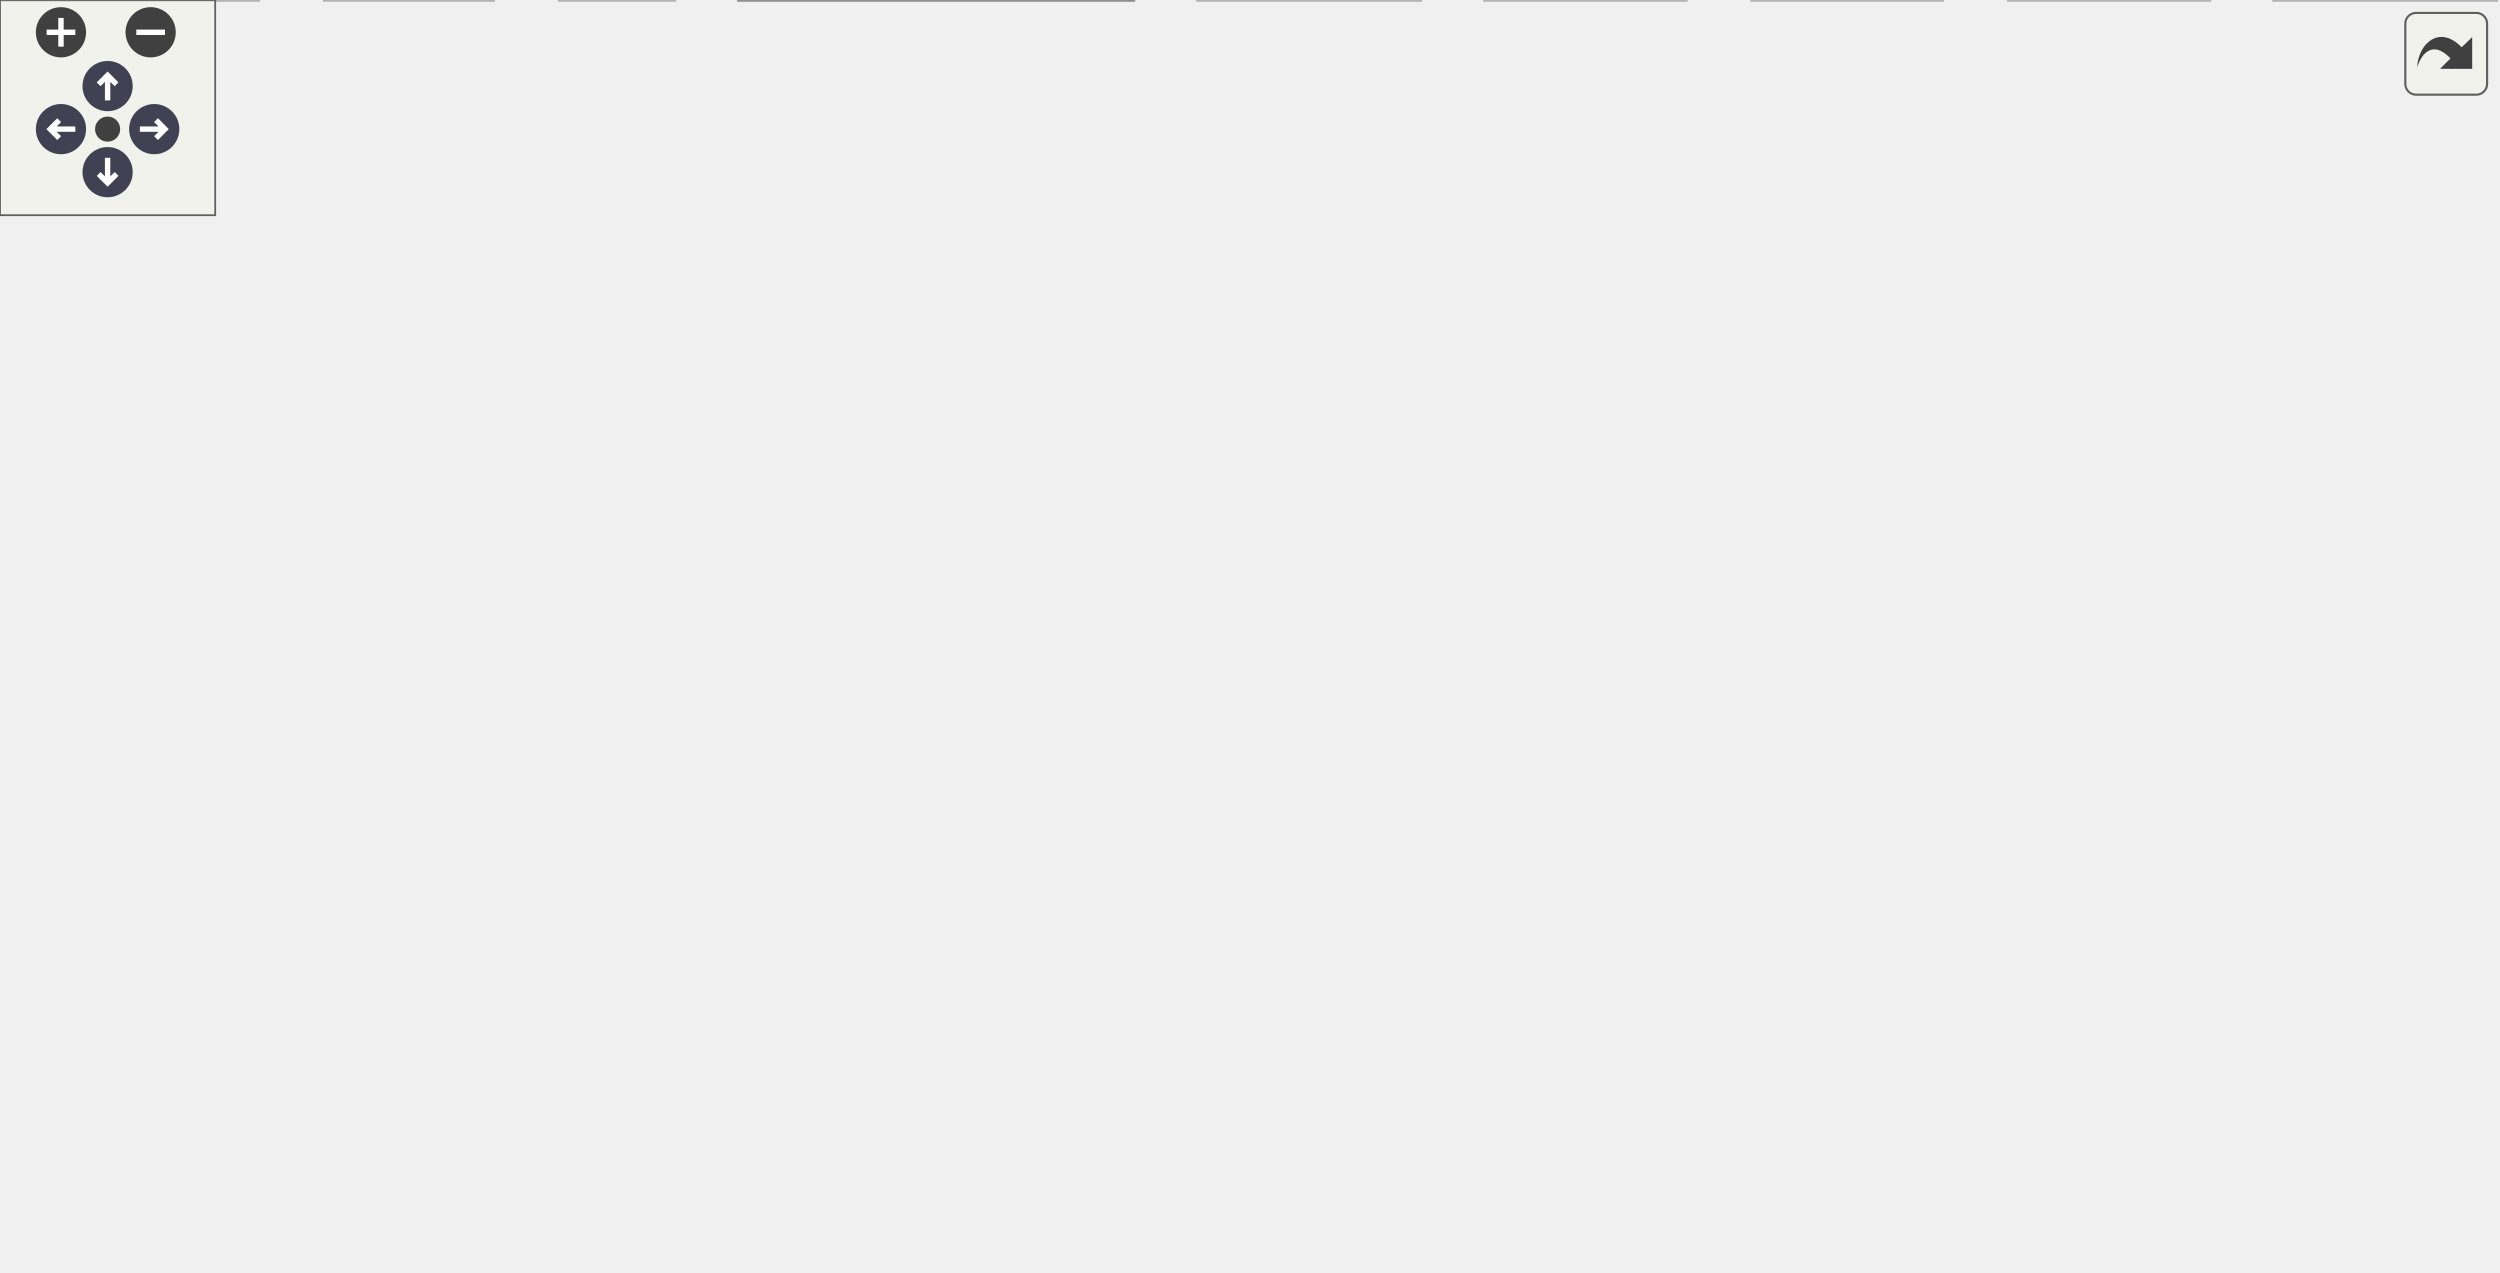
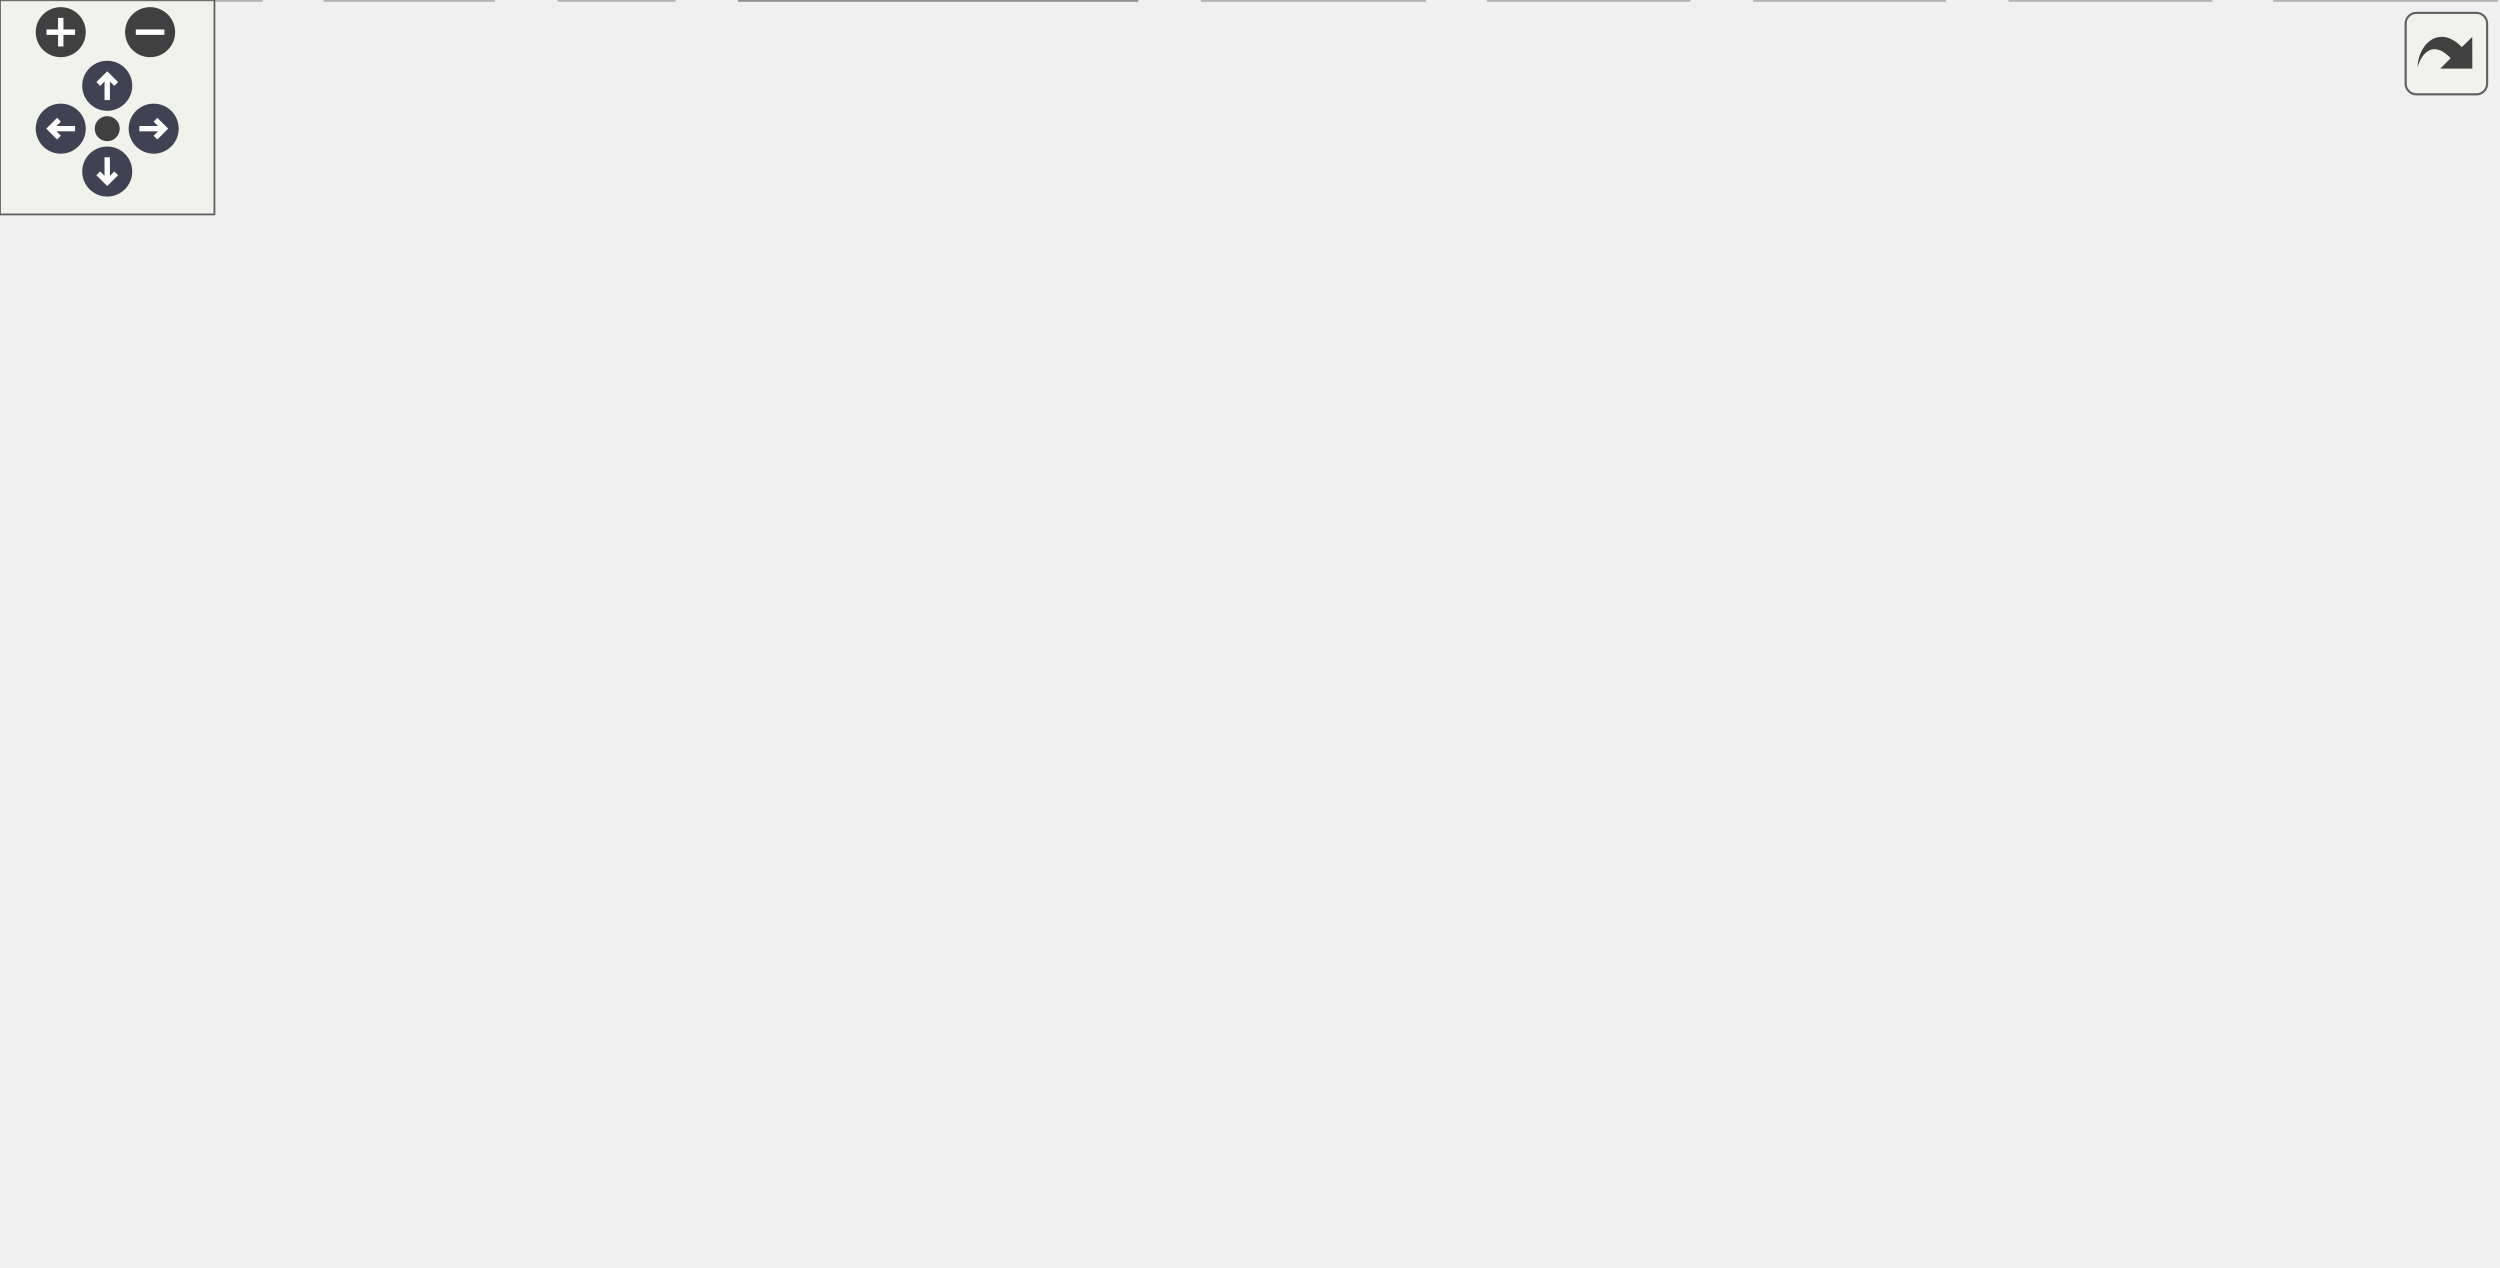
<svg xmlns="http://www.w3.org/2000/svg" xmlns:xlink="http://www.w3.org/1999/xlink" id="main" version="1.1" xml:space="preserve">
  <style type="text/css">
.node, .edge {opacity: 0.7;}
.node.selected, .edge.selected {opacity: 1;}
.edge:hover path { stroke: red; }
.edge:hover polygon { stroke: red; fill: red; }
</style>
  <defs>
    <circle id="rim" cx="0" cy="0" r="7" />
    <circle id="rim2" cx="0" cy="0" r="3.5" />
    <g id="zoomPlus">
      <use xlink:href="#rim" fill="#404040">
        <set attributeName="fill" to="#808080" begin="zoomplus.mouseover" end="zoomplus.mouseout" />
      </use>
      <path d="M-4,0h8M0,-4v8" fill="none" stroke="white" stroke-width="1.5" pointer-events="none" />
    </g>
    <g id="zoomMin">
      <use xlink:href="#rim" fill="#404040">
        <set attributeName="fill" to="#808080" begin="zoomminus.mouseover" end="zoomminus.mouseout" />
      </use>
      <path d="M-4,0h8" fill="none" stroke="white" stroke-width="1.5" pointer-events="none" />
    </g>
    <g id="arrowUp" transform="translate(30 24)">
      <use xlink:href="#rim" />
      <path pointer-events="none" fill="none" stroke="white" stroke-width="1.5" d="M0,-3.0v7 M-2.5,-0.5L0,-3.0L2.5,-0.5" />
    </g>
    <g id="arrowRight" transform="rotate(90) translate(36 -43)">
      <use xlink:href="#rim" />
      <path pointer-events="none" fill="none" stroke="white" stroke-width="1.5" d="M0,-3.0v7 M-2.5,-0.5L0,-3.0L2.5,-0.5" />
    </g>
    <g id="arrowDown" transform="rotate(180) translate(-30 -48)">
      <use xlink:href="#rim" />
      <path pointer-events="none" fill="none" stroke="white" stroke-width="1.5" d="M0,-3.0v7 M-2.5,-0.5L0,-3.0L2.5,-0.5" />
    </g>
    <g id="arrowLeft" transform="rotate(270) translate(-36 17)">
      <use xlink:href="#rim" />
      <path pointer-events="none" fill="none" stroke="white" stroke-width="1.5" d="M0,-3.0v7 M-2.5,-0.5L0,-3.0L2.5,-0.5" />
    </g>
    <g id="resetDef">
      <use xlink:href="#rim2" fill="#404040">
        <set attributeName="fill" to="#808080" begin="reset.mouseover" end="reset.mouseout" />
      </use>
    </g>
  </defs>
  <svg id="graph" class="graph">
    <g id="viewport">
      <g id="Node000001" class="node">
        <g id="a_Node000001">
          <a xlink:title=" ">
-             <polygon fill="#999999" stroke="#666666" points="371.5,-294 264.5,-294 264.5,-275 371.5,-275 371.5,-294" />
-             <text text-anchor="middle" x="318" y="-282" font-family="Helvetica,sans-Serif" font-size="10.00">log_test_unittest.c</text>
+             <polygon fill="#999999" stroke="#666666" points="374,-294 267,-294 267,-275 374,-275 374,-294" />
+             <text text-anchor="middle" x="320.5" y="-282" font-family="Helvetica,sans-Serif" font-size="10.00">log_test_unittest.c</text>
          </a>
        </g>
      </g>
      <g id="Node000002" class="node">
        <g id="a_Node000002">
          <a xlink:title=" ">
-             <polygon fill="#e0e0e0" stroke="#999999" points="72,-19 0,-19 0,0 72,0 72,-19" />
-             <text text-anchor="middle" x="36" y="-7" font-family="Helvetica,sans-Serif" font-size="10.00">FreeRTOS.h</text>
+             <polygon fill="#e0e0e0" stroke="#999999" points="73,-19 0,-19 0,0 73,0 73,-19" />
+             <text text-anchor="middle" x="36.5" y="-7" font-family="Helvetica,sans-Serif" font-size="10.00">FreeRTOS.h</text>
          </a>
        </g>
      </g>
      <g id="edge1_Node000001_Node000002" class="edge">
        <g id="a_edge1_Node000001_Node000002">
          <a xlink:title=" ">
-             <path fill="none" stroke="#63b8ff" d="M264.43,-278.7C202.81,-269.89 110,-245.08 110,-175.5 110,-175.5 110,-175.5 110,-118.5 110,-79.8 77.27,-44.81 55.35,-25.71" />
-             <polygon fill="#63b8ff" stroke="#63b8ff" points="57.48,-22.93 47.56,-19.19 52.98,-28.3 57.48,-22.93" />
+             <path fill="none" stroke="#63b8ff" d="M266.95,-278.82C205.02,-270.14 111.5,-245.44 111.5,-175.5 111.5,-175.5 111.5,-175.5 111.5,-118.5 111.5,-79.64 78.33,-44.7 56.11,-25.65" />
+             <polygon fill="#63b8ff" stroke="#63b8ff" points="58.16,-22.81 48.22,-19.16 53.71,-28.22 58.16,-22.81" />
          </a>
        </g>
      </g>
      <g id="Node000003" class="node">
        <g id="a_Node000003">
          <a xlink:title=" ">
-             <polygon fill="#e0e0e0" stroke="#999999" points="409.5,-239 356.5,-239 356.5,-220 409.5,-220 409.5,-239" />
-             <text text-anchor="middle" x="383" y="-227" font-family="Helvetica,sans-Serif" font-size="10.00">string.h</text>
+             <polygon fill="#e0e0e0" stroke="#999999" points="412,-239 359,-239 359,-220 412,-220 412,-239" />
+             <text text-anchor="middle" x="385.5" y="-227" font-family="Helvetica,sans-Serif" font-size="10.00">string.h</text>
          </a>
        </g>
      </g>
      <g id="edge2_Node000001_Node000003" class="edge">
        <g id="a_edge2_Node000001_Node000003">
          <a xlink:title=" ">
-             <path fill="none" stroke="#63b8ff" d="M328.44,-274.98C338.15,-267.07 352.82,-255.11 364.5,-245.58" />
-             <polygon fill="#63b8ff" stroke="#63b8ff" points="366.83,-248.2 372.37,-239.17 362.4,-242.78 366.83,-248.2" />
+             <path fill="none" stroke="#63b8ff" d="M330.94,-274.98C340.65,-267.07 355.32,-255.11 367,-245.58" />
+             <polygon fill="#63b8ff" stroke="#63b8ff" points="369.33,-248.2 374.87,-239.17 364.9,-242.78 369.33,-248.2" />
          </a>
        </g>
      </g>
      <g id="Node000004" class="node">
        <g id="a_Node000004">
          <a xlink:title=" ">
-             <polygon fill="#e0e0e0" stroke="#999999" points="476.5,-239 427.5,-239 427.5,-220 476.5,-220 476.5,-239" />
-             <text text-anchor="middle" x="452" y="-227" font-family="Helvetica,sans-Serif" font-size="10.00">unity.h</text>
+             <polygon fill="#e0e0e0" stroke="#999999" points="479,-239 430,-239 430,-220 479,-220 479,-239" />
+             <text text-anchor="middle" x="454.5" y="-227" font-family="Helvetica,sans-Serif" font-size="10.00">unity.h</text>
          </a>
        </g>
      </g>
      <g id="edge3_Node000001_Node000004" class="edge">
        <g id="a_edge3_Node000001_Node000004">
          <a xlink:title=" ">
-             <path fill="none" stroke="#63b8ff" d="M339.53,-274.98C361.47,-266.3 395.74,-252.75 420.69,-242.88" />
-             <polygon fill="#63b8ff" stroke="#63b8ff" points="422.07,-246.1 430.08,-239.17 419.49,-239.59 422.07,-246.1" />
+             <path fill="none" stroke="#63b8ff" d="M342.03,-274.98C363.97,-266.3 398.24,-252.75 423.19,-242.88" />
+             <polygon fill="#63b8ff" stroke="#63b8ff" points="424.57,-246.1 432.58,-239.17 421.99,-239.59 424.57,-246.1" />
          </a>
        </g>
      </g>
      <g id="Node000005" class="node">
        <g id="a_Node000005">
          <a xlink:href="filesystem_8h.html" target="_top" xlink:title="Handles file system operations and management.">
-             <polygon fill="white" stroke="#666666" points="403.5,-74 326.5,-74 326.5,-55 403.5,-55 403.5,-74" />
-             <text text-anchor="middle" x="365" y="-62" font-family="Helvetica,sans-Serif" font-size="10.00">filesystem.h</text>
+             <polygon fill="white" stroke="#666666" points="406,-74 329,-74 329,-55 406,-55 406,-74" />
+             <text text-anchor="middle" x="367.5" y="-62" font-family="Helvetica,sans-Serif" font-size="10.00">filesystem.h</text>
          </a>
        </g>
      </g>
      <g id="edge4_Node000001_Node000005" class="edge">
        <g id="a_edge4_Node000001_Node000005">
          <a xlink:title=" ">
-             <path fill="none" stroke="#63b8ff" d="M310.55,-275C303.61,-266.52 293.65,-252.81 289,-239 278.48,-207.79 280.91,-197.68 285,-165 288.14,-139.97 284.48,-130.63 299,-110 308.28,-96.82 322.81,-86.4 335.88,-78.98" />
-             <polygon fill="#63b8ff" stroke="#63b8ff" points="337.86,-81.89 345.04,-74.1 334.57,-75.71 337.86,-81.89" />
+             <path fill="none" stroke="#63b8ff" d="M313.05,-275C306.11,-266.52 296.15,-252.81 291.5,-239 280.98,-207.79 283.41,-197.68 287.5,-165 290.64,-139.97 286.98,-130.63 301.5,-110 310.78,-96.82 325.31,-86.4 338.38,-78.98" />
+             <polygon fill="#63b8ff" stroke="#63b8ff" points="340.36,-81.89 347.54,-74.1 337.07,-75.71 340.36,-81.89" />
          </a>
        </g>
      </g>
      <g id="Node000014" class="node">
        <g id="a_Node000014">
          <a xlink:href="log_8h.html" target="_top" xlink:title=" ">
-             <polygon fill="white" stroke="#666666" points="338.5,-239 297.5,-239 297.5,-220 338.5,-220 338.5,-239" />
-             <text text-anchor="middle" x="318" y="-227" font-family="Helvetica,sans-Serif" font-size="10.00">log.h</text>
+             <polygon fill="white" stroke="#666666" points="341,-239 300,-239 300,-220 341,-220 341,-239" />
+             <text text-anchor="middle" x="320.5" y="-227" font-family="Helvetica,sans-Serif" font-size="10.00">log.h</text>
          </a>
        </g>
      </g>
      <g id="edge14_Node000001_Node000014" class="edge">
        <g id="a_edge14_Node000001_Node000014">
          <a xlink:title=" ">
-             <path fill="none" stroke="#63b8ff" d="M318,-274.75C318,-267.8 318,-257.85 318,-249.13" />
-             <polygon fill="#63b8ff" stroke="#63b8ff" points="321.5,-249.09 318,-239.09 314.5,-249.09 321.5,-249.09" />
+             <path fill="none" stroke="#63b8ff" d="M320.5,-274.75C320.5,-267.8 320.5,-257.85 320.5,-249.13" />
+             <polygon fill="#63b8ff" stroke="#63b8ff" points="324,-249.09 320.5,-239.09 317,-249.09 324,-249.09" />
          </a>
        </g>
      </g>
      <g id="edge5_Node000005_Node000002" class="edge">
        <g id="a_edge5_Node000005_Node000002">
          <a xlink:title=" ">
-             <path fill="none" stroke="#63b8ff" d="M326.22,-57.26C321.43,-56.5 316.6,-55.73 312,-55 212.48,-39.26 185.04,-36.79 82.19,-19.16" />
-             <polygon fill="#63b8ff" stroke="#63b8ff" points="82.78,-15.71 72.33,-17.47 81.59,-22.61 82.78,-15.71" />
+             <path fill="none" stroke="#63b8ff" d="M328.72,-57.25C323.93,-56.49 319.1,-55.72 314.5,-55 214.12,-39.2 186.43,-36.86 83.21,-19.25" />
+             <polygon fill="#63b8ff" stroke="#63b8ff" points="83.77,-15.8 73.32,-17.56 82.58,-22.7 83.77,-15.8" />
          </a>
        </g>
      </g>
      <g id="Node000006" class="node">
        <g id="a_Node000006">
          <a xlink:title=" ">
-             <polygon fill="#e0e0e0" stroke="#999999" points="616,-19 560,-19 560,0 616,0 616,-19" />
-             <text text-anchor="middle" x="588" y="-7" font-family="Helvetica,sans-Serif" font-size="10.00">queue.h</text>
+             <polygon fill="#e0e0e0" stroke="#999999" points="618.5,-19 562.5,-19 562.5,0 618.5,0 618.5,-19" />
+             <text text-anchor="middle" x="590.5" y="-7" font-family="Helvetica,sans-Serif" font-size="10.00">queue.h</text>
          </a>
        </g>
      </g>
      <g id="edge6_Node000005_Node000006" class="edge">
        <g id="a_edge6_Node000005_Node000006">
          <a xlink:title=" ">
-             <path fill="none" stroke="#63b8ff" d="M400.83,-54.98C441.66,-45.28 508.13,-29.48 549.89,-19.56" />
-             <polygon fill="#63b8ff" stroke="#63b8ff" points="550.77,-22.95 559.69,-17.23 549.15,-16.14 550.77,-22.95" />
+             <path fill="none" stroke="#63b8ff" d="M403.33,-54.98C444.16,-45.28 510.63,-29.48 552.39,-19.56" />
+             <polygon fill="#63b8ff" stroke="#63b8ff" points="553.27,-22.95 562.19,-17.23 551.65,-16.14 553.27,-22.95" />
          </a>
        </g>
      </g>
      <g id="Node000007" class="node">
        <g id="a_Node000007">
          <a xlink:title=" ">
-             <polygon fill="#e0e0e0" stroke="#999999" points="137.5,-19 90.5,-19 90.5,0 137.5,0 137.5,-19" />
-             <text text-anchor="middle" x="114" y="-7" font-family="Helvetica,sans-Serif" font-size="10.00">task.h</text>
+             <polygon fill="#e0e0e0" stroke="#999999" points="138,-19 91,-19 91,0 138,0 138,-19" />
+             <text text-anchor="middle" x="114.5" y="-7" font-family="Helvetica,sans-Serif" font-size="10.00">task.h</text>
          </a>
        </g>
      </g>
      <g id="edge7_Node000005_Node000007" class="edge">
        <g id="a_edge7_Node000005_Node000007">
          <a xlink:title=" ">
-             <path fill="none" stroke="#63b8ff" d="M326.28,-56.21C284.64,-48.24 216.27,-34.75 147.85,-19.1" />
-             <polygon fill="#63b8ff" stroke="#63b8ff" points="148.29,-15.61 137.76,-16.77 146.72,-22.43 148.29,-15.61" />
+             <path fill="none" stroke="#63b8ff" d="M328.82,-56.31C286.75,-48.36 217.33,-34.81 148.03,-19.02" />
+             <polygon fill="#63b8ff" stroke="#63b8ff" points="148.79,-15.6 138.26,-16.78 147.22,-22.43 148.79,-15.6" />
          </a>
        </g>
      </g>
      <g id="Node000008" class="node">
        <g id="a_Node000008">
          <a xlink:title=" ">
-             <polygon fill="#e0e0e0" stroke="#999999" points="188,-19 156,-19 156,0 188,0 188,-19" />
-             <text text-anchor="middle" x="172" y="-7" font-family="Helvetica,sans-Serif" font-size="10.00">ff.h</text>
+             <polygon fill="#e0e0e0" stroke="#999999" points="188.5,-19 156.5,-19 156.5,0 188.5,0 188.5,-19" />
+             <text text-anchor="middle" x="172.5" y="-7" font-family="Helvetica,sans-Serif" font-size="10.00">ff.h</text>
          </a>
        </g>
      </g>
      <g id="edge8_Node000005_Node000008" class="edge">
        <g id="a_edge8_Node000005_Node000008">
          <a xlink:title=" ">
-             <path fill="none" stroke="#63b8ff" d="M330.05,-54.99C297.93,-47 248.82,-34.37 197.66,-19.04" />
-             <polygon fill="#63b8ff" stroke="#63b8ff" points="198.67,-15.69 188.09,-16.15 196.64,-22.39 198.67,-15.69" />
+             <path fill="none" stroke="#63b8ff" d="M332.7,-54.97C298.42,-46.42 244.63,-32.6 198.5,-19 198.4,-18.97 198.3,-18.94 198.2,-18.91" />
+             <polygon fill="#63b8ff" stroke="#63b8ff" points="199.27,-15.58 188.68,-15.95 197.19,-22.26 199.27,-15.58" />
          </a>
        </g>
      </g>
      <g id="Node000009" class="node">
        <g id="a_Node000009">
          <a xlink:href="filesystem__errors_8h.html" target="_top" xlink:title=" ">
-             <polygon fill="white" stroke="#666666" points="316,-19 206,-19 206,0 316,0 316,-19" />
-             <text text-anchor="middle" x="261" y="-7" font-family="Helvetica,sans-Serif" font-size="10.00">filesystem_errors.h</text>
+             <polygon fill="white" stroke="#666666" points="318,-19 207,-19 207,0 318,0 318,-19" />
+             <text text-anchor="middle" x="262.5" y="-7" font-family="Helvetica,sans-Serif" font-size="10.00">filesystem_errors.h</text>
          </a>
        </g>
      </g>
      <g id="edge9_Node000005_Node000009" class="edge">
        <g id="a_edge9_Node000005_Node000009">
          <a xlink:title=" ">
-             <path fill="none" stroke="#63b8ff" d="M348.29,-54.98C331.79,-46.57 306.3,-33.59 287.12,-23.81" />
-             <polygon fill="#63b8ff" stroke="#63b8ff" points="288.51,-20.59 278.01,-19.17 285.33,-26.83 288.51,-20.59" />
+             <path fill="none" stroke="#63b8ff" d="M350.63,-54.98C333.89,-46.54 308,-33.47 288.61,-23.68" />
+             <polygon fill="#63b8ff" stroke="#63b8ff" points="290.18,-20.55 279.68,-19.17 287.03,-26.8 290.18,-20.55" />
          </a>
        </g>
      </g>
      <g id="Node000010" class="node">
        <g id="a_Node000010">
          <a xlink:title=" ">
-             <polygon fill="#e0e0e0" stroke="#999999" points="396,-19 334,-19 334,0 396,0 396,-19" />
-             <text text-anchor="middle" x="365" y="-7" font-family="Helvetica,sans-Serif" font-size="10.00">semphr.h</text>
+             <polygon fill="#e0e0e0" stroke="#999999" points="398.5,-19 336.5,-19 336.5,0 398.5,0 398.5,-19" />
+             <text text-anchor="middle" x="367.5" y="-7" font-family="Helvetica,sans-Serif" font-size="10.00">semphr.h</text>
          </a>
        </g>
      </g>
      <g id="edge10_Node000005_Node000010" class="edge">
        <g id="a_edge10_Node000005_Node000010">
          <a xlink:title=" ">
-             <path fill="none" stroke="#63b8ff" d="M365,-54.75C365,-47.8 365,-37.85 365,-29.13" />
-             <polygon fill="#63b8ff" stroke="#63b8ff" points="368.5,-29.09 365,-19.09 361.5,-29.09 368.5,-29.09" />
+             <path fill="none" stroke="#63b8ff" d="M367.5,-54.75C367.5,-47.8 367.5,-37.85 367.5,-29.13" />
+             <polygon fill="#63b8ff" stroke="#63b8ff" points="371,-29.09 367.5,-19.09 364,-29.09 371,-29.09" />
          </a>
        </g>
      </g>
      <g id="Node000011" class="node">
        <g id="a_Node000011">
          <a xlink:title=" ">
-             <polygon fill="#e0e0e0" stroke="#999999" points="470,-19 414,-19 414,0 470,0 470,-19" />
-             <text text-anchor="middle" x="442" y="-7" font-family="Helvetica,sans-Serif" font-size="10.00">stddef.h</text>
+             <polygon fill="#e0e0e0" stroke="#999999" points="472.5,-19 416.5,-19 416.5,0 472.5,0 472.5,-19" />
+             <text text-anchor="middle" x="444.5" y="-7" font-family="Helvetica,sans-Serif" font-size="10.00">stddef.h</text>
          </a>
        </g>
      </g>
      <g id="edge11_Node000005_Node000011" class="edge">
        <g id="a_edge11_Node000005_Node000011">
          <a xlink:title=" ">
-             <path fill="none" stroke="#63b8ff" d="M377.37,-54.98C389.09,-46.92 406.92,-34.65 420.89,-25.03" />
-             <polygon fill="#63b8ff" stroke="#63b8ff" points="423.15,-27.72 429.4,-19.17 419.18,-21.96 423.15,-27.72" />
+             <path fill="none" stroke="#63b8ff" d="M379.87,-54.98C391.59,-46.92 409.42,-34.65 423.39,-25.03" />
+             <polygon fill="#63b8ff" stroke="#63b8ff" points="425.65,-27.72 431.9,-19.17 421.68,-21.96 425.65,-27.72" />
          </a>
        </g>
      </g>
      <g id="Node000012" class="node">
        <g id="a_Node000012">
          <a xlink:title=" ">
-             <polygon fill="#e0e0e0" stroke="#999999" points="541.5,-19 488.5,-19 488.5,0 541.5,0 541.5,-19" />
-             <text text-anchor="middle" x="515" y="-7" font-family="Helvetica,sans-Serif" font-size="10.00">stdint.h</text>
+             <polygon fill="#e0e0e0" stroke="#999999" points="544,-19 491,-19 491,0 544,0 544,-19" />
+             <text text-anchor="middle" x="517.5" y="-7" font-family="Helvetica,sans-Serif" font-size="10.00">stdint.h</text>
          </a>
        </g>
      </g>
      <g id="edge12_Node000005_Node000012" class="edge">
        <g id="a_edge12_Node000005_Node000012">
          <a xlink:title=" ">
-             <path fill="none" stroke="#63b8ff" d="M389.1,-54.98C413.88,-46.23 452.7,-32.51 480.69,-22.62" />
-             <polygon fill="#63b8ff" stroke="#63b8ff" points="482.2,-25.8 490.46,-19.17 479.87,-19.2 482.2,-25.8" />
+             <path fill="none" stroke="#63b8ff" d="M391.6,-54.98C416.38,-46.23 455.2,-32.51 483.19,-22.62" />
+             <polygon fill="#63b8ff" stroke="#63b8ff" points="484.7,-25.8 492.96,-19.17 482.37,-19.2 484.7,-25.8" />
          </a>
        </g>
      </g>
      <g id="Node000013" class="node">
        <g id="a_Node000013">
          <a xlink:title=" ">
-             <polygon fill="#e0e0e0" stroke="#999999" points="696,-19 634,-19 634,0 696,0 696,-19" />
-             <text text-anchor="middle" x="665" y="-7" font-family="Helvetica,sans-Serif" font-size="10.00">stdbool.h</text>
+             <polygon fill="#e0e0e0" stroke="#999999" points="698.5,-19 636.5,-19 636.5,0 698.5,0 698.5,-19" />
+             <text text-anchor="middle" x="667.5" y="-7" font-family="Helvetica,sans-Serif" font-size="10.00">stdbool.h</text>
          </a>
        </g>
      </g>
      <g id="edge13_Node000005_Node000013" class="edge">
        <g id="a_edge13_Node000005_Node000013">
          <a xlink:title=" ">
-             <path fill="none" stroke="#63b8ff" d="M403.85,-57.35C452.81,-49.48 539.79,-35.15 623.64,-19.2" />
-             <polygon fill="#63b8ff" stroke="#63b8ff" points="624.42,-22.62 633.58,-17.3 623.1,-15.74 624.42,-22.62" />
+             <path fill="none" stroke="#63b8ff" d="M406.35,-57.35C455.31,-49.48 542.29,-35.15 626.14,-19.2" />
+             <polygon fill="#63b8ff" stroke="#63b8ff" points="626.92,-22.62 636.08,-17.3 625.6,-15.74 626.92,-22.62" />
          </a>
        </g>
      </g>
      <g id="edge22_Node000014_Node000013" class="edge">
        <g id="a_edge22_Node000014_Node000013">
          <a xlink:title=" ">
-             <path fill="none" stroke="#63b8ff" d="M331.6,-219.95C384.39,-186.79 576.03,-66.4 642.28,-24.77" />
-             <polygon fill="#63b8ff" stroke="#63b8ff" points="644.51,-27.51 651.11,-19.22 640.78,-21.58 644.51,-27.51" />
+             <path fill="none" stroke="#63b8ff" d="M334.1,-219.95C386.89,-186.79 578.53,-66.4 644.78,-24.77" />
+             <polygon fill="#63b8ff" stroke="#63b8ff" points="647.01,-27.51 653.61,-19.22 643.28,-21.58 647.01,-27.51" />
          </a>
        </g>
      </g>
      <g id="Node000015" class="node">
        <g id="a_Node000015">
          <a xlink:href="telemetry_8h.html" target="_top" xlink:title="Functions for packaging and queuing telemetry packets for sending.">
-             <polygon fill="white" stroke="#666666" points="366,-184 294,-184 294,-165 366,-165 366,-184" />
-             <text text-anchor="middle" x="330" y="-172" font-family="Helvetica,sans-Serif" font-size="10.00">telemetry.h</text>
+             <polygon fill="white" stroke="#666666" points="368.5,-184 296.5,-184 296.5,-165 368.5,-165 368.5,-184" />
+             <text text-anchor="middle" x="332.5" y="-172" font-family="Helvetica,sans-Serif" font-size="10.00">telemetry.h</text>
          </a>
        </g>
      </g>
      <g id="edge15_Node000014_Node000015" class="edge">
        <g id="a_edge15_Node000014_Node000015">
          <a xlink:title=" ">
-             <path fill="none" stroke="#63b8ff" d="M319.98,-219.75C321.57,-212.72 323.86,-202.62 325.85,-193.84" />
-             <polygon fill="#63b8ff" stroke="#63b8ff" points="329.26,-194.62 328.06,-184.09 322.43,-193.07 329.26,-194.62" />
+             <path fill="none" stroke="#63b8ff" d="M322.48,-219.75C324.07,-212.72 326.36,-202.62 328.35,-193.84" />
+             <polygon fill="#63b8ff" stroke="#63b8ff" points="331.76,-194.62 330.56,-184.09 324.93,-193.07 331.76,-194.62" />
          </a>
        </g>
      </g>
      <g id="edge16_Node000015_Node000002" class="edge">
        <g id="a_edge16_Node000015_Node000002">
          <a xlink:title=" ">
-             <path fill="none" stroke="#63b8ff" d="M315.66,-164.9C282.35,-144.98 196.97,-94.4 124,-55 103.66,-44.02 80.3,-32.24 62.76,-23.57" />
-             <polygon fill="#63b8ff" stroke="#63b8ff" points="64.19,-20.37 53.68,-19.09 61.1,-26.65 64.19,-20.37" />
+             <path fill="none" stroke="#63b8ff" d="M318.1,-164.88C284.64,-144.94 198.87,-94.3 125.5,-55 104.94,-43.99 81.32,-32.21 63.58,-23.55" />
+             <polygon fill="#63b8ff" stroke="#63b8ff" points="64.9,-20.3 54.38,-19.07 61.84,-26.6 64.9,-20.3" />
          </a>
        </g>
      </g>
      <g id="edge17_Node000015_Node000006" class="edge">
        <g id="a_edge17_Node000015_Node000006">
          <a xlink:title=" ">
-             <path fill="none" stroke="#63b8ff" d="M345.49,-164.88C361.14,-156.1 385.96,-141.95 407,-129 465.76,-92.82 533.41,-47.54 566.92,-24.85" />
-             <polygon fill="#63b8ff" stroke="#63b8ff" points="569.12,-27.59 575.43,-19.08 565.19,-21.8 569.12,-27.59" />
+             <path fill="none" stroke="#63b8ff" d="M348.21,-164.92C364.08,-156.17 389.24,-142.05 410.5,-129 469.09,-93.05 536.29,-47.67 569.57,-24.91" />
+             <polygon fill="#63b8ff" stroke="#63b8ff" points="571.75,-27.65 578.02,-19.11 567.79,-21.88 571.75,-27.65" />
          </a>
        </g>
      </g>
      <g id="Node000016" class="node">
        <g id="a_Node000016">
          <a xlink:href="file__downlink_8h.html" target="_top" xlink:title=" ">
-             <polygon fill="white" stroke="#666666" points="398,-129 308,-129 308,-110 398,-110 398,-129" />
-             <text text-anchor="middle" x="353" y="-117" font-family="Helvetica,sans-Serif" font-size="10.00">file_downlink.h</text>
+             <polygon fill="white" stroke="#666666" points="401,-129 310,-129 310,-110 401,-110 401,-129" />
+             <text text-anchor="middle" x="355.5" y="-117" font-family="Helvetica,sans-Serif" font-size="10.00">file_downlink.h</text>
          </a>
        </g>
      </g>
      <g id="edge18_Node000015_Node000016" class="edge">
        <g id="a_edge18_Node000015_Node000016">
          <a xlink:title=" ">
-             <path fill="none" stroke="#63b8ff" d="M333.8,-164.75C336.91,-157.57 341.42,-147.18 345.29,-138.27" />
-             <polygon fill="#63b8ff" stroke="#63b8ff" points="348.5,-139.66 349.27,-129.09 342.08,-136.87 348.5,-139.66" />
+             <path fill="none" stroke="#63b8ff" d="M336.3,-164.75C339.41,-157.57 343.92,-147.18 347.79,-138.27" />
+             <polygon fill="#63b8ff" stroke="#63b8ff" points="351,-139.66 351.77,-129.09 344.58,-136.87 351,-139.66" />
          </a>
        </g>
      </g>
      <g id="edge19_Node000016_Node000002" class="edge">
        <g id="a_edge19_Node000016_Node000002">
          <a xlink:title=" ">
-             <path fill="none" stroke="#63b8ff" d="M345.18,-109.92C331.97,-95.99 303.74,-68.67 274,-55 197.58,-19.88 168.85,-33.97 82.33,-19.16" />
-             <polygon fill="#63b8ff" stroke="#63b8ff" points="82.81,-15.69 72.35,-17.37 81.57,-22.58 82.81,-15.69" />
+             <path fill="none" stroke="#63b8ff" d="M347.68,-109.91C334.47,-95.98 306.25,-68.64 276.5,-55 199.28,-19.6 170.24,-34.03 83.36,-19.26" />
+             <polygon fill="#63b8ff" stroke="#63b8ff" points="83.79,-15.78 73.33,-17.47 82.56,-22.67 83.79,-15.78" />
          </a>
        </g>
      </g>
      <g id="edge21_Node000016_Node000005" class="edge">
        <g id="a_edge21_Node000016_Node000005">
          <a xlink:title=" ">
-             <path fill="none" stroke="#63b8ff" d="M354.98,-109.75C356.57,-102.72 358.86,-92.62 360.85,-83.84" />
-             <polygon fill="#63b8ff" stroke="#63b8ff" points="364.26,-84.62 363.06,-74.09 357.43,-83.07 364.26,-84.62" />
+             <path fill="none" stroke="#63b8ff" d="M357.48,-109.75C359.07,-102.72 361.36,-92.62 363.35,-83.84" />
+             <polygon fill="#63b8ff" stroke="#63b8ff" points="366.76,-84.62 365.56,-74.09 359.93,-83.07 366.76,-84.62" />
          </a>
        </g>
      </g>
      <g id="edge20_Node000016_Node000006" class="edge">
        <g id="a_edge20_Node000016_Node000006">
          <a xlink:title=" ">
-             <path fill="none" stroke="#63b8ff" d="M371.83,-109.84C413.1,-90.88 511.67,-45.58 560.14,-23.31" />
-             <polygon fill="#63b8ff" stroke="#63b8ff" points="561.78,-26.4 569.4,-19.05 558.85,-20.04 561.78,-26.4" />
+             <path fill="none" stroke="#63b8ff" d="M374.33,-109.84C415.6,-90.88 514.17,-45.58 562.64,-23.31" />
+             <polygon fill="#63b8ff" stroke="#63b8ff" points="564.28,-26.4 571.9,-19.05 561.35,-20.04 564.28,-26.4" />
          </a>
        </g>
      </g>
    </g>
  </svg>
  <g id="navigator" transform="translate(0 0)" fill="#404254">
    <rect fill="#f2f5e9" fill-opacity="0.5" stroke="#606060" stroke-width=".5" x="0" y="0" width="60" height="60" />
    <use id="zoomplus" xlink:href="#zoomPlus" x="17" y="9" />
    <use id="zoomminus" xlink:href="#zoomMin" x="42" y="9" />
    <use id="reset" xlink:href="#resetDef" x="30" y="36" />
    <use id="arrowup" xlink:href="#arrowUp" x="0" y="0" />
    <use id="arrowright" xlink:href="#arrowRight" x="0" y="0" />
    <use id="arrowdown" xlink:href="#arrowDown" x="0" y="0" />
    <use id="arrowleft" xlink:href="#arrowLeft" x="0" y="0" />
  </g>
  <svg viewBox="0 0 15 15" width="100%" height="30px" preserveAspectRatio="xMaxYMin meet">
    <g id="arrow_out" transform="scale(0.3 0.3)">
      <a xlink:href="log__test__unittest_8c__incl_org.svg" target="_base">
        <rect id="button" ry="5" rx="5" y="6" x="6" height="38" width="38" fill="#f2f5e9" fill-opacity="0.5" stroke="#606060" stroke-width="1.0" />
        <path id="arrow" d="M 11.5,31.437 C 11.94,20.098 22.043,11.323 32.159,21.979 L 37.069,17.246 C 37.069,17.246 37.088,32 37.088,32 L 22.16,31.978 C 22.16,31.978 26.998,27.14 26.998,27.14 C 18.529,18.264 13.292,25.23 11.5,31.437 z" style="fill:#404040;" />
      </a>
    </g>
  </svg>
  <style type="text/css">

[data-mouse-over-selected='false'] { opacity: 0.7; }
[data-mouse-over-selected='true']  { opacity: 1.0; }

</style>
</svg>
